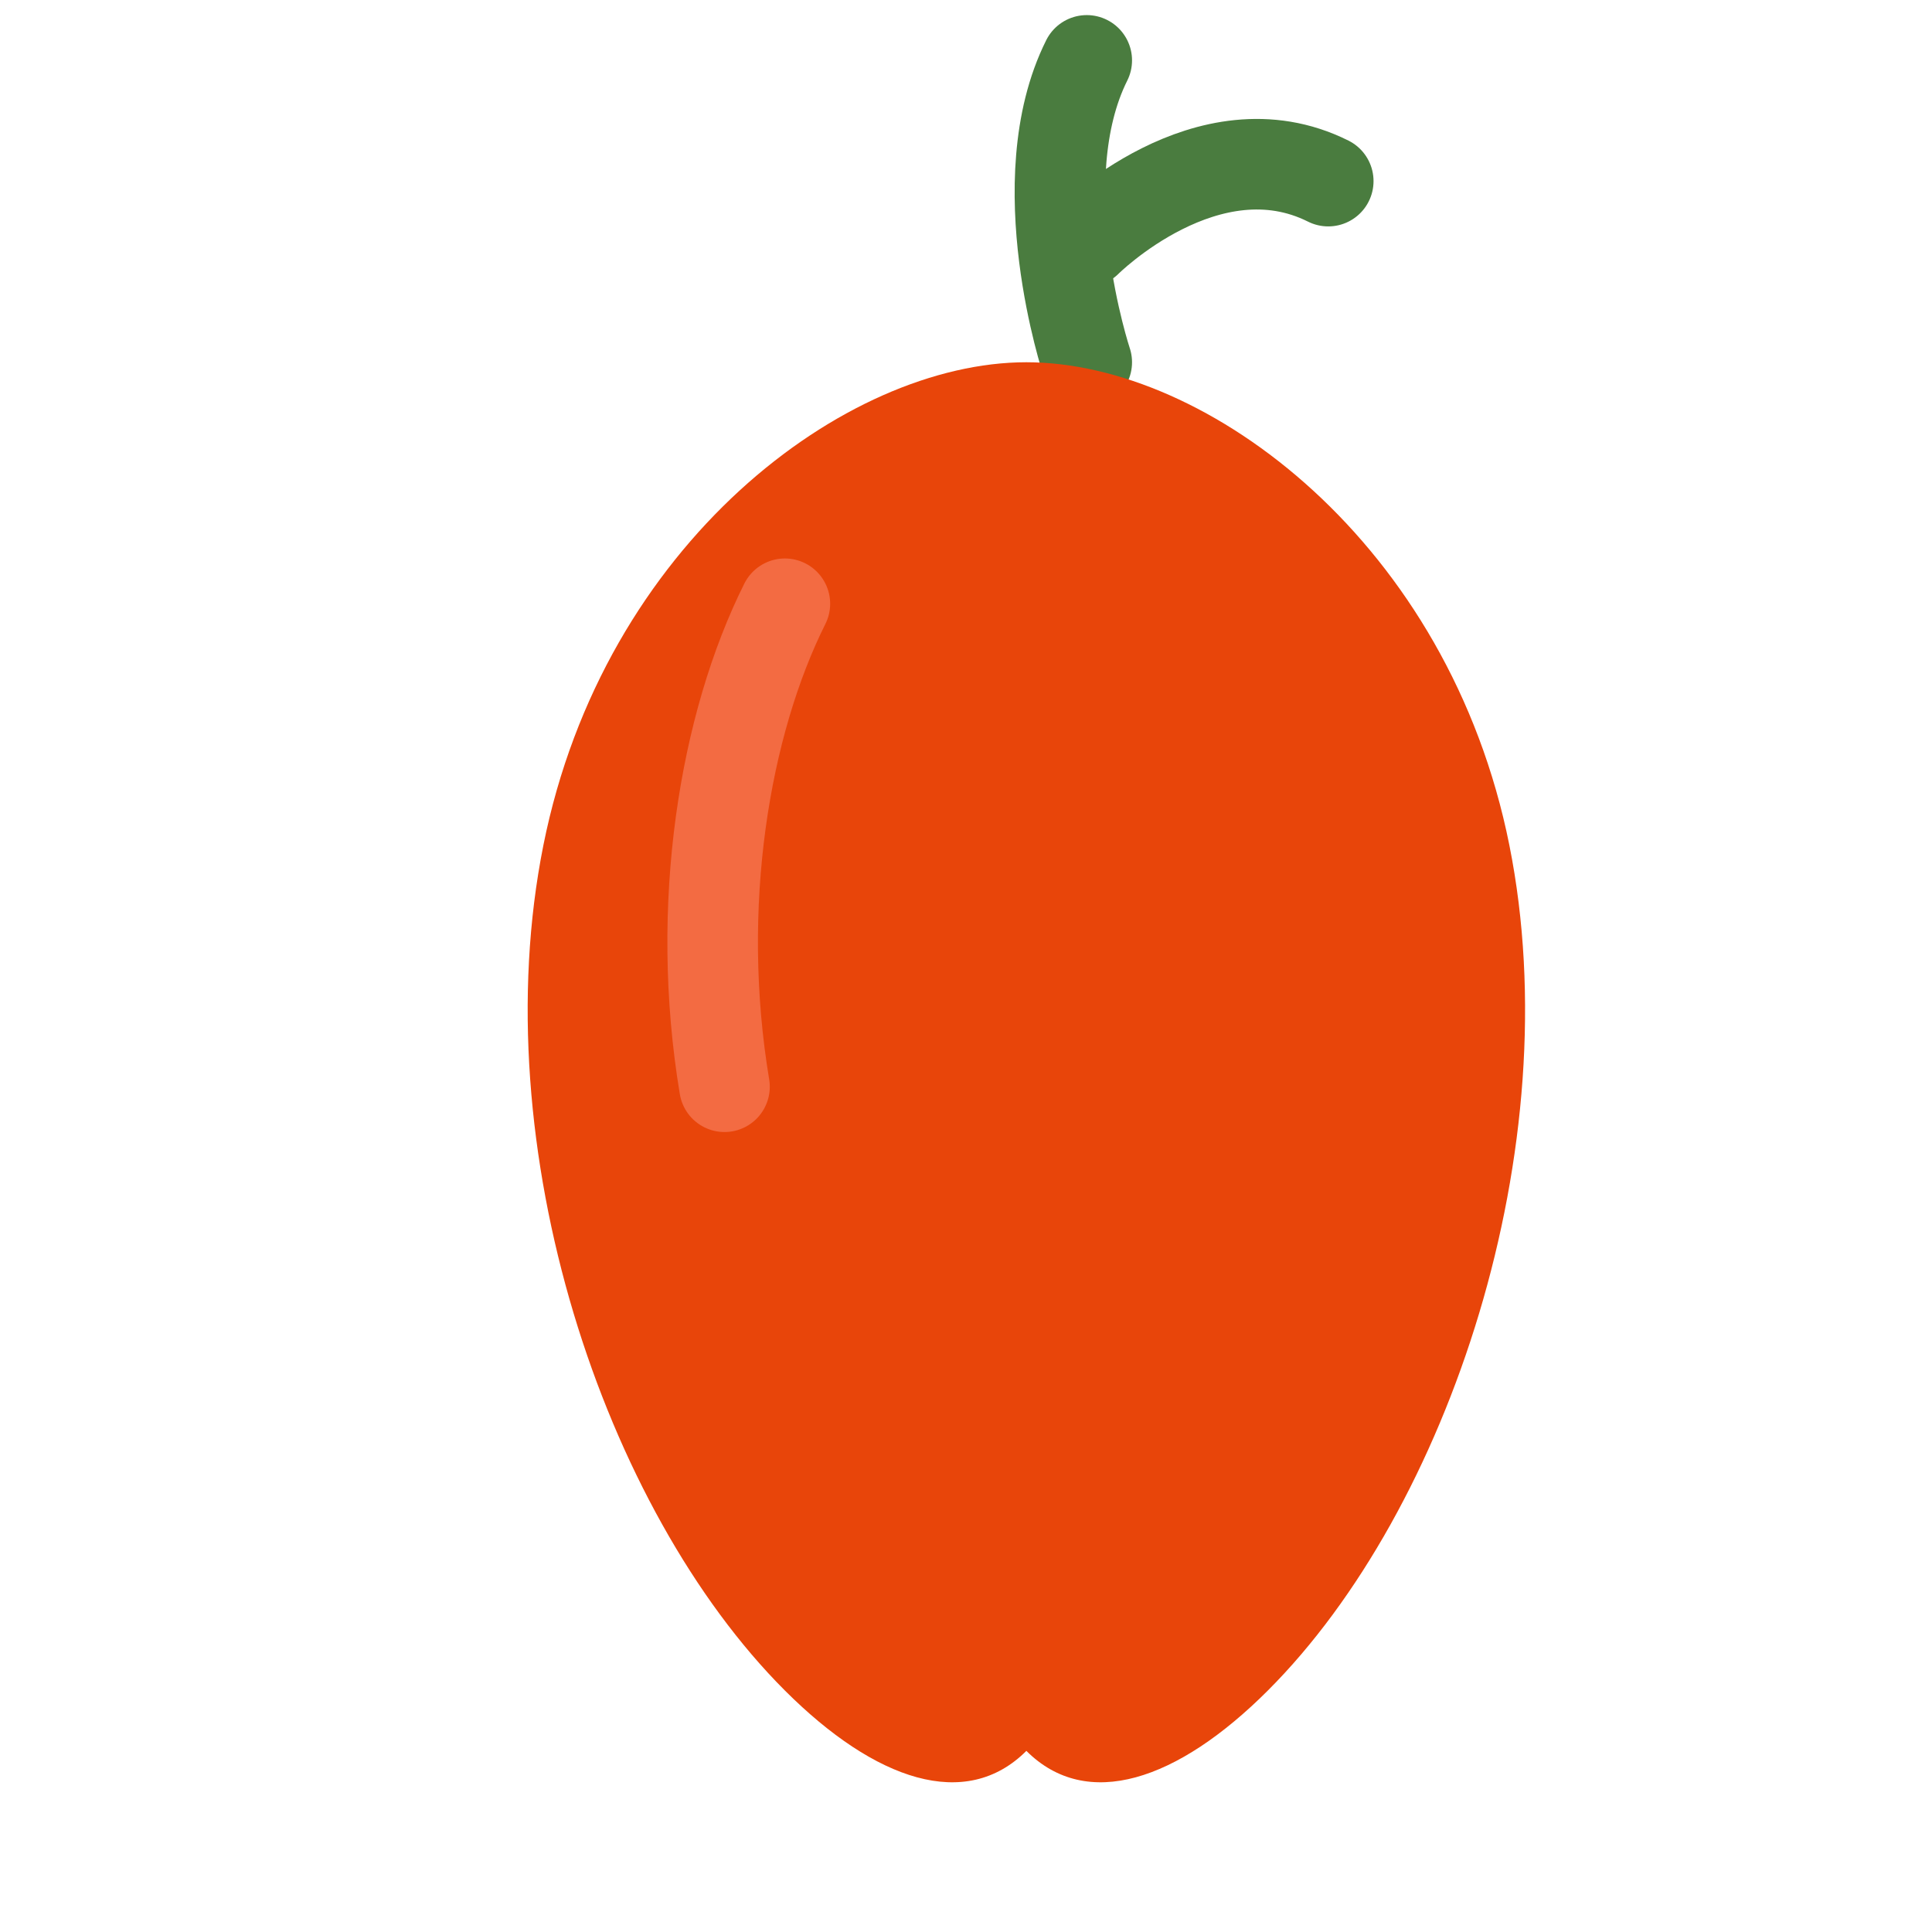
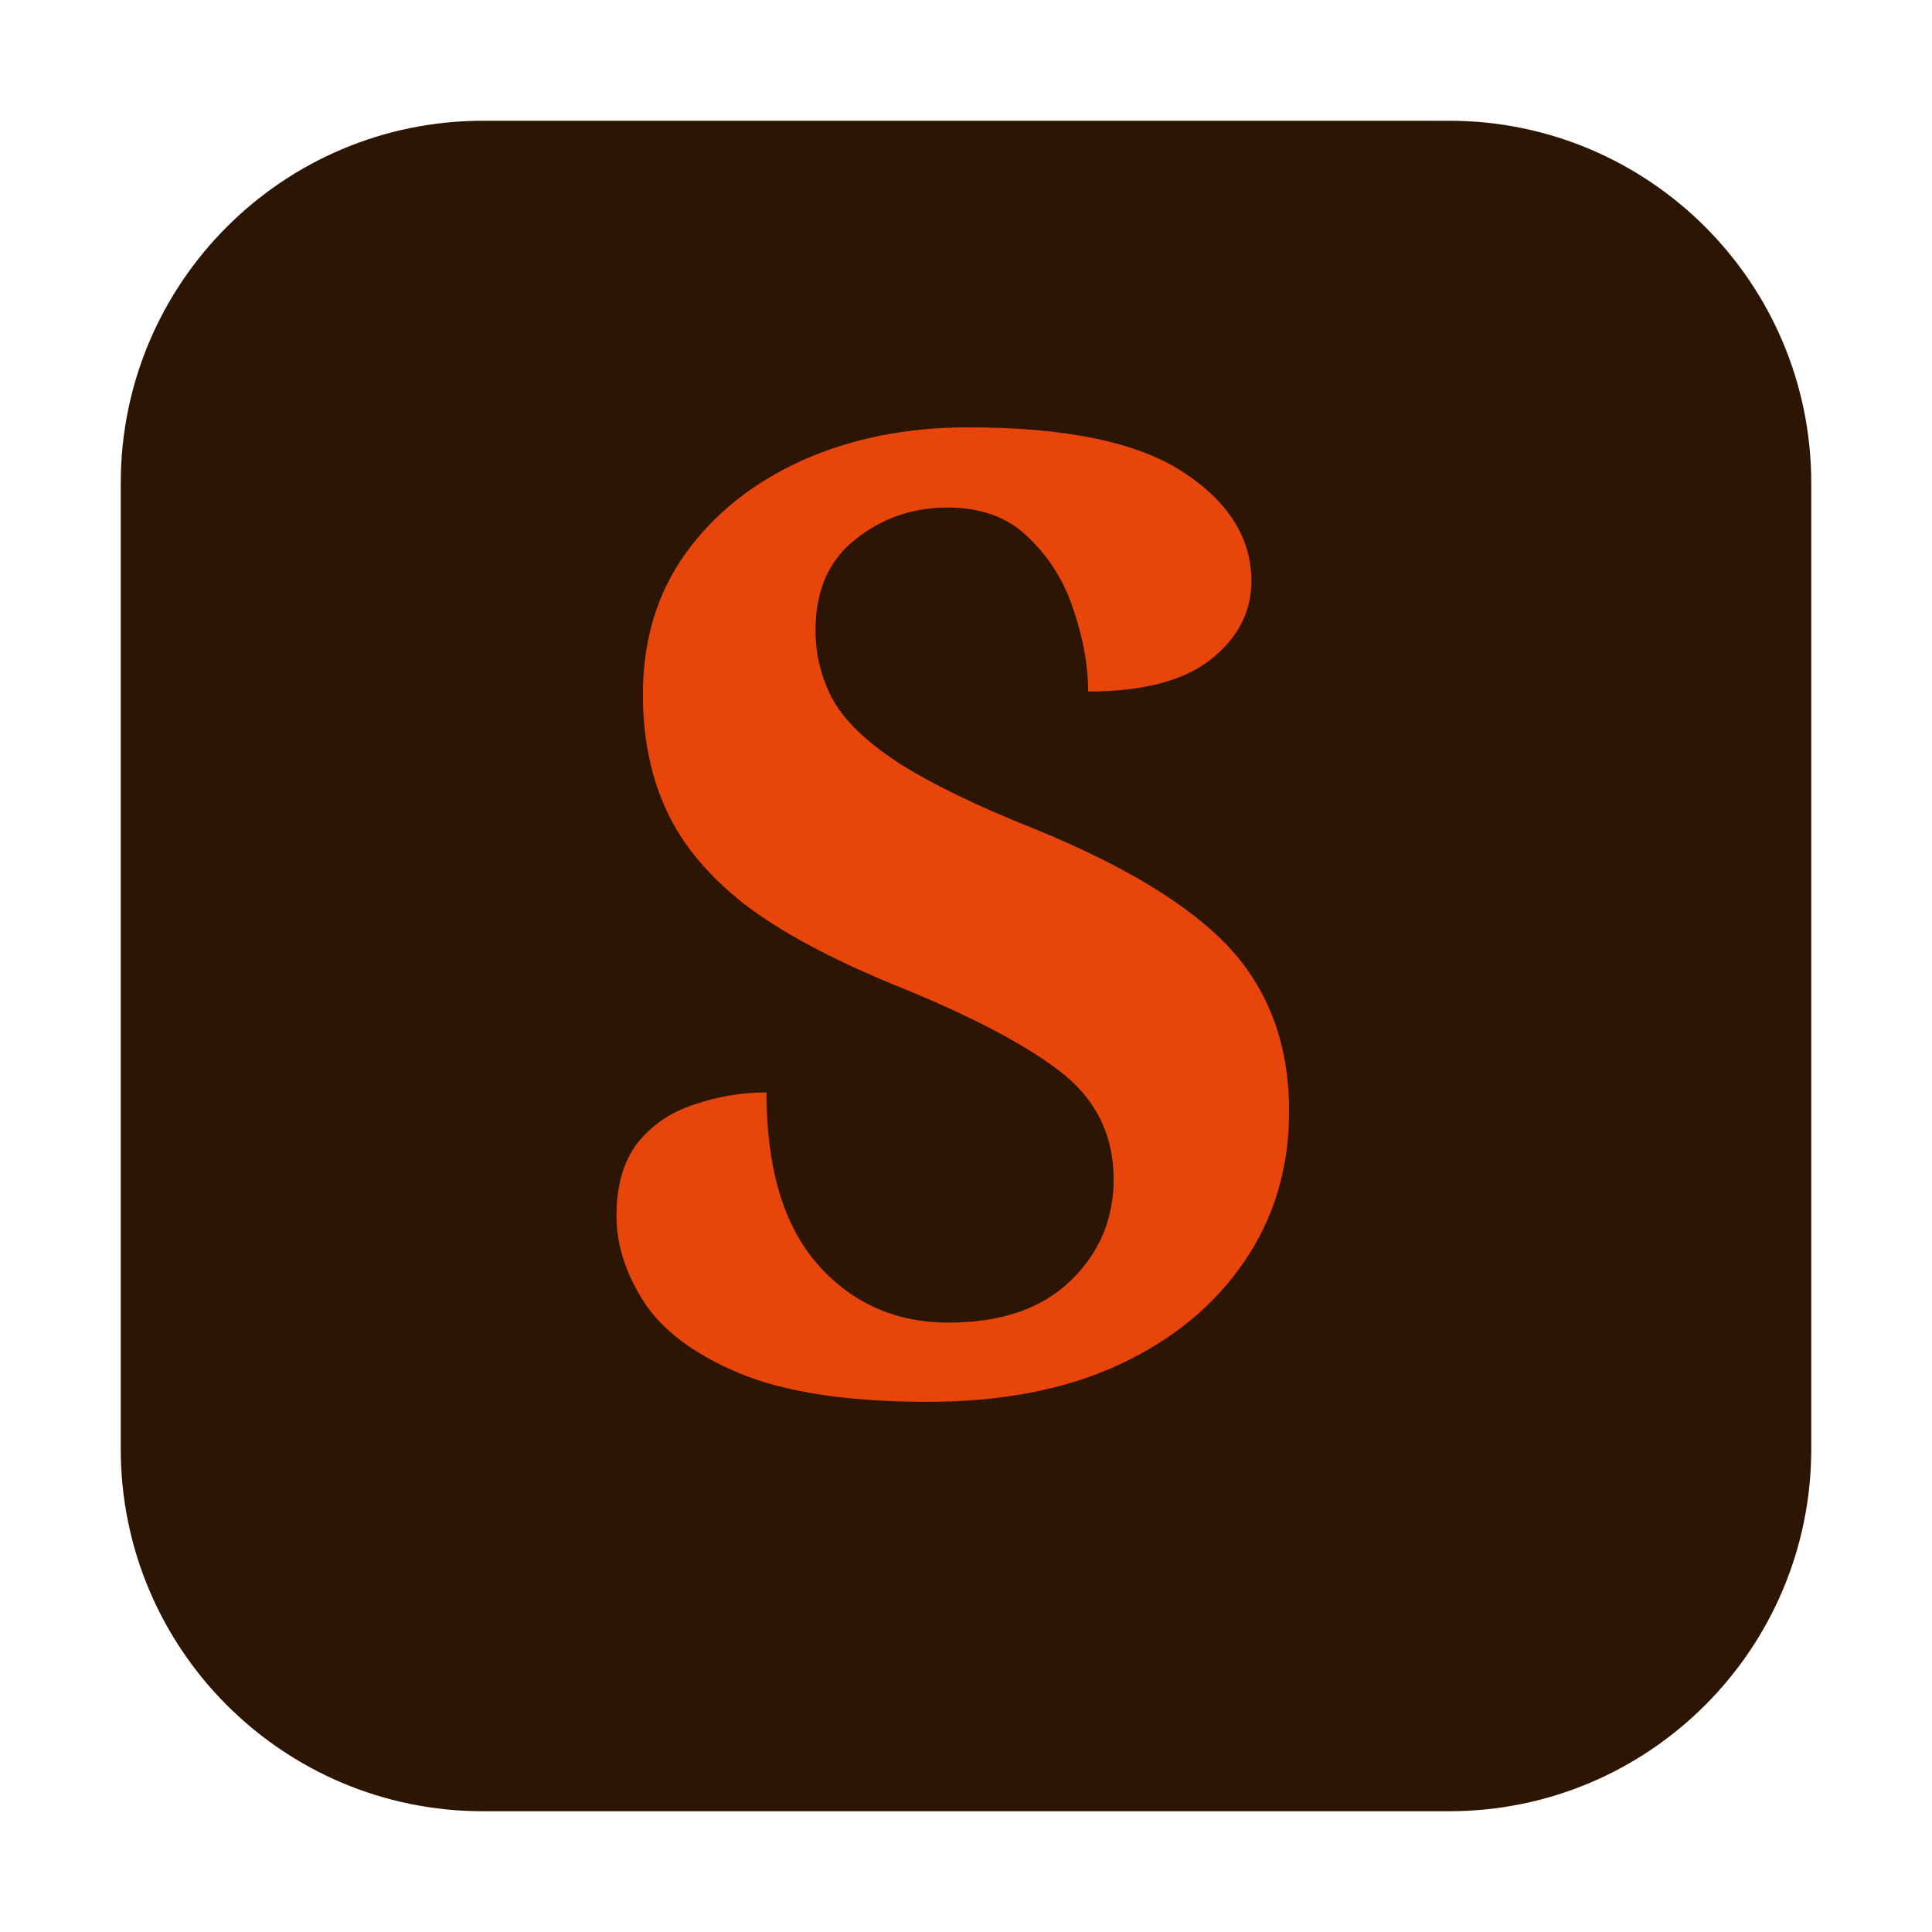
<svg xmlns="http://www.w3.org/2000/svg" viewBox="0 0 32 32">
-   <path d="M18 4 C18 4 20 2 22 3" stroke="#4a7c3f" stroke-width="1.5" fill="none" stroke-linecap="round" />
-   <path d="M18 6 C18 6 17 3 18 1" stroke="#4a7c3f" stroke-width="1.5" fill="none" stroke-linecap="round" />
-   <path d="M17 6 C14 6 10 9 9 14 C8 19 10 25 13 28 C14.5 29.5 16 30 17 29 C18 30 19.5 29.5 21 28 C24 25 26 19 25 14 C24 9 20 6 17 6 Z" fill="#e8450a" />
-   <path d="M13 10 C12 12 11.5 15 12 18" stroke="#f87a5a" stroke-width="1.5" fill="none" stroke-linecap="round" opacity="0.7" />
+   <rect x="2" y="2" width="28" height="28" rx="6" ry="6" fill="#2d1504" />
+   <text x="16" y="23" font-family="Georgia, serif" font-size="22" font-weight="bold" fill="#e8450a" text-anchor="middle">S</text>
</svg>
